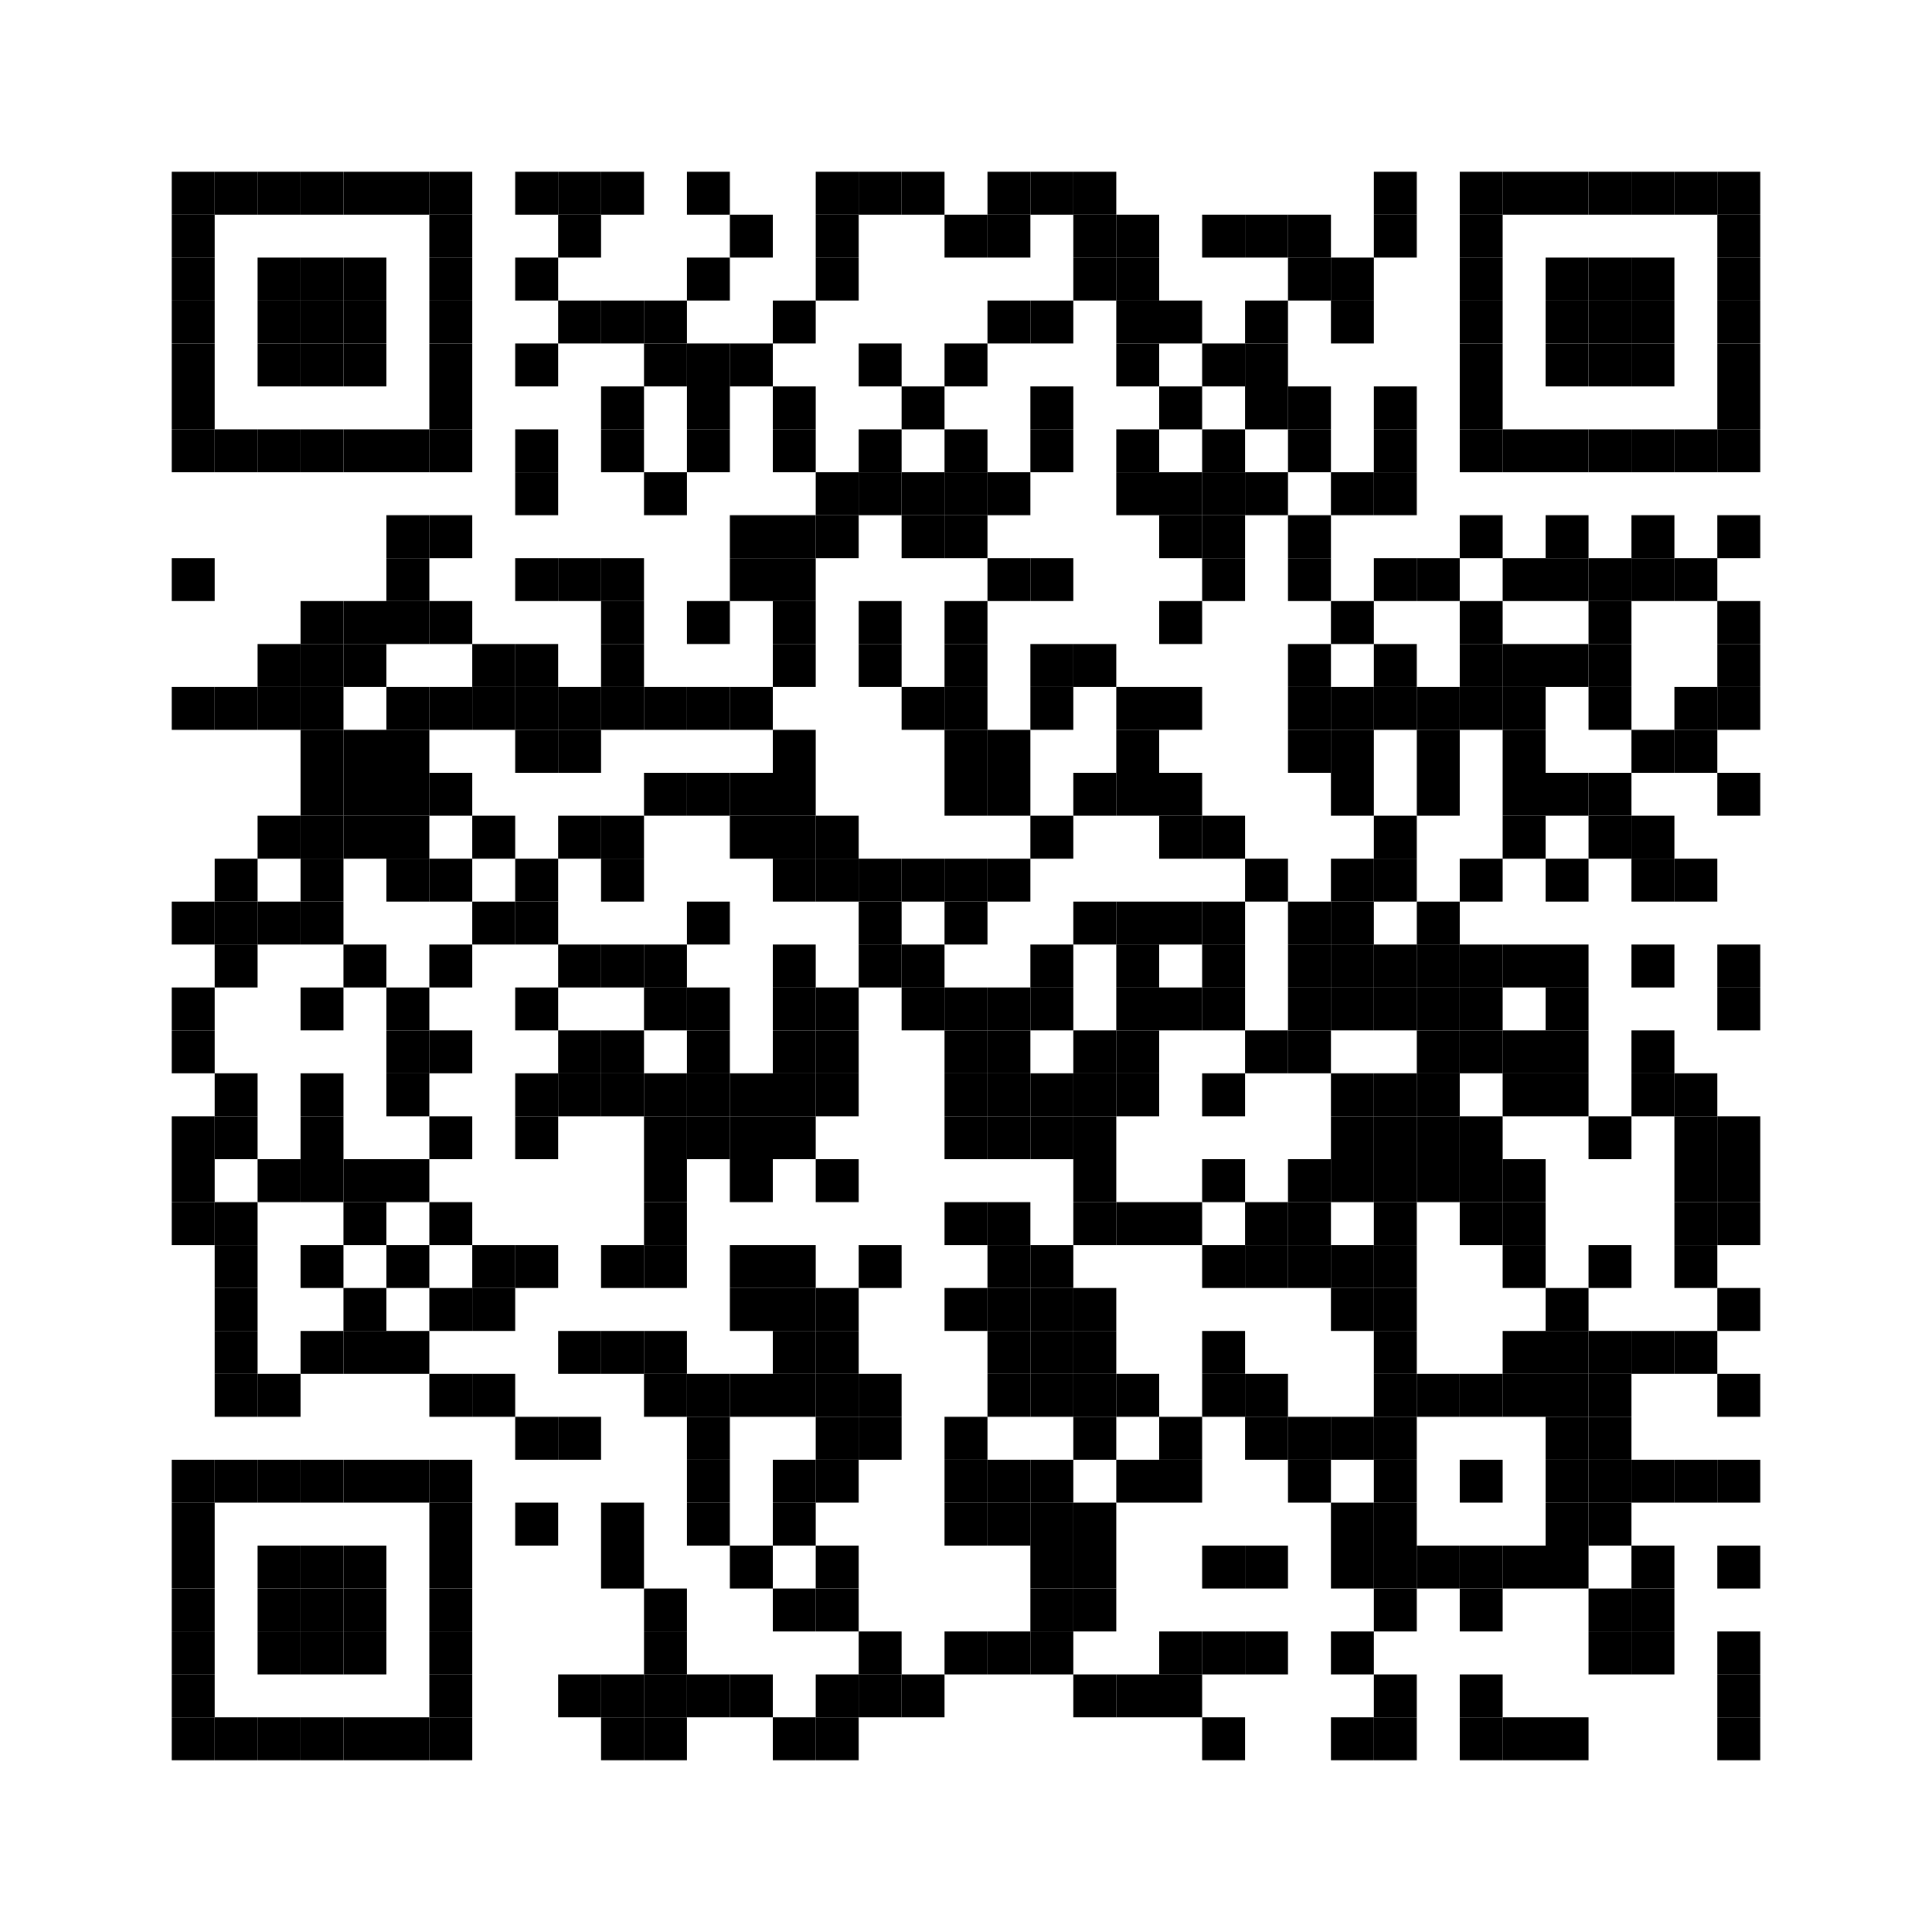
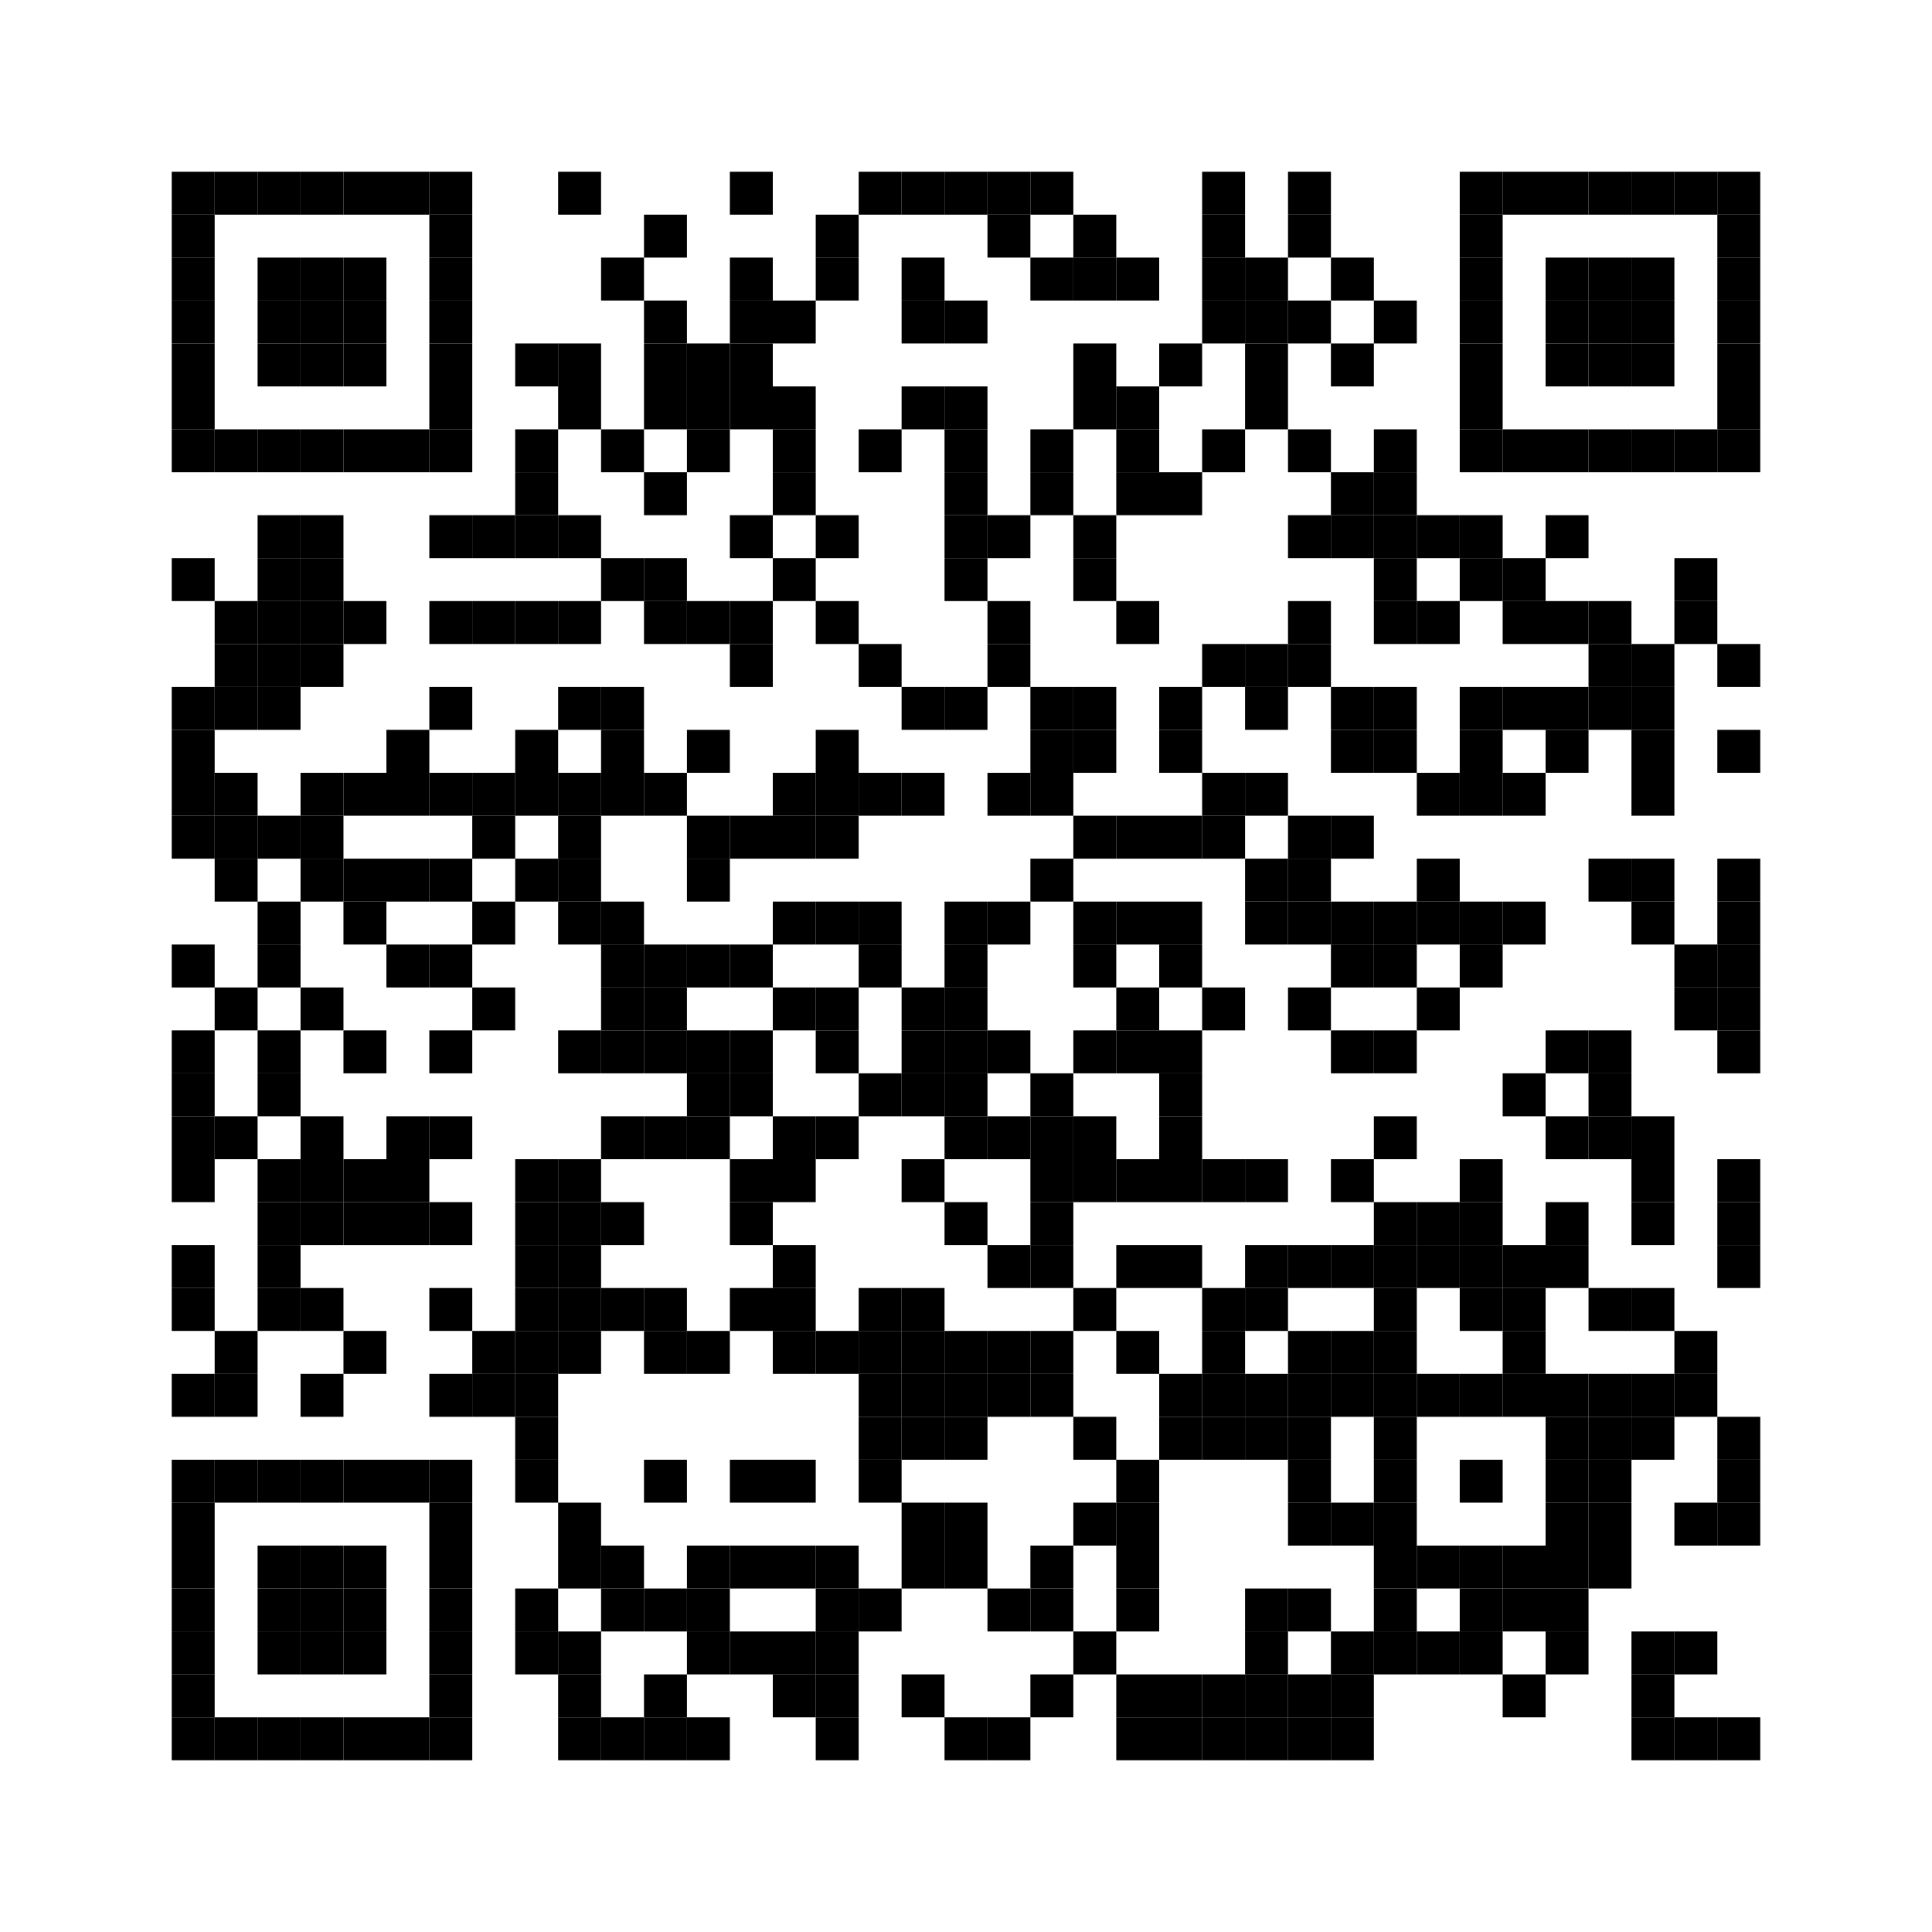
<svg xmlns="http://www.w3.org/2000/svg" xmlns:xlink="http://www.w3.org/1999/xlink" width="360" height="360" viewBox="0 0 360 360">
  <rect x="0" y="0" width="360" height="360" fill="#ffffff" />
  <defs>
    <rect id="p" width="8" height="8" />
  </defs>
  <g fill="#000000">
    <use xlink:href="#p" x="32" y="32" />
    <use xlink:href="#p" x="32" y="40" />
    <use xlink:href="#p" x="32" y="48" />
    <use xlink:href="#p" x="32" y="56" />
    <use xlink:href="#p" x="32" y="64" />
    <use xlink:href="#p" x="32" y="72" />
    <use xlink:href="#p" x="32" y="80" />
    <use xlink:href="#p" x="32" y="104" />
    <use xlink:href="#p" x="32" y="128" />
-     <use xlink:href="#p" x="32" y="168" />
-     <use xlink:href="#p" x="32" y="184" />
+     <use xlink:href="#p" x="32" y="136" />
+     <use xlink:href="#p" x="32" y="144" />
+     <use xlink:href="#p" x="32" y="152" />
+     <use xlink:href="#p" x="32" y="176" />
    <use xlink:href="#p" x="32" y="192" />
+     <use xlink:href="#p" x="32" y="200" />
    <use xlink:href="#p" x="32" y="208" />
    <use xlink:href="#p" x="32" y="216" />
-     <use xlink:href="#p" x="32" y="224" />
+     <use xlink:href="#p" x="32" y="232" />
+     <use xlink:href="#p" x="32" y="240" />
+     <use xlink:href="#p" x="32" y="256" />
    <use xlink:href="#p" x="32" y="272" />
    <use xlink:href="#p" x="32" y="280" />
    <use xlink:href="#p" x="32" y="288" />
    <use xlink:href="#p" x="32" y="296" />
    <use xlink:href="#p" x="32" y="304" />
    <use xlink:href="#p" x="32" y="312" />
    <use xlink:href="#p" x="32" y="320" />
    <use xlink:href="#p" x="40" y="32" />
    <use xlink:href="#p" x="40" y="80" />
+     <use xlink:href="#p" x="40" y="112" />
+     <use xlink:href="#p" x="40" y="120" />
    <use xlink:href="#p" x="40" y="128" />
+     <use xlink:href="#p" x="40" y="144" />
+     <use xlink:href="#p" x="40" y="152" />
    <use xlink:href="#p" x="40" y="160" />
-     <use xlink:href="#p" x="40" y="168" />
-     <use xlink:href="#p" x="40" y="176" />
-     <use xlink:href="#p" x="40" y="200" />
+     <use xlink:href="#p" x="40" y="184" />
    <use xlink:href="#p" x="40" y="208" />
-     <use xlink:href="#p" x="40" y="224" />
-     <use xlink:href="#p" x="40" y="232" />
-     <use xlink:href="#p" x="40" y="240" />
    <use xlink:href="#p" x="40" y="248" />
    <use xlink:href="#p" x="40" y="256" />
    <use xlink:href="#p" x="40" y="272" />
    <use xlink:href="#p" x="40" y="320" />
    <use xlink:href="#p" x="48" y="32" />
    <use xlink:href="#p" x="48" y="48" />
    <use xlink:href="#p" x="48" y="56" />
    <use xlink:href="#p" x="48" y="64" />
    <use xlink:href="#p" x="48" y="80" />
+     <use xlink:href="#p" x="48" y="96" />
+     <use xlink:href="#p" x="48" y="104" />
+     <use xlink:href="#p" x="48" y="112" />
    <use xlink:href="#p" x="48" y="120" />
    <use xlink:href="#p" x="48" y="128" />
    <use xlink:href="#p" x="48" y="152" />
    <use xlink:href="#p" x="48" y="168" />
+     <use xlink:href="#p" x="48" y="176" />
+     <use xlink:href="#p" x="48" y="192" />
+     <use xlink:href="#p" x="48" y="200" />
    <use xlink:href="#p" x="48" y="216" />
-     <use xlink:href="#p" x="48" y="256" />
+     <use xlink:href="#p" x="48" y="224" />
+     <use xlink:href="#p" x="48" y="232" />
+     <use xlink:href="#p" x="48" y="240" />
    <use xlink:href="#p" x="48" y="272" />
    <use xlink:href="#p" x="48" y="288" />
    <use xlink:href="#p" x="48" y="296" />
    <use xlink:href="#p" x="48" y="304" />
    <use xlink:href="#p" x="48" y="320" />
    <use xlink:href="#p" x="56" y="32" />
    <use xlink:href="#p" x="56" y="48" />
    <use xlink:href="#p" x="56" y="56" />
    <use xlink:href="#p" x="56" y="64" />
    <use xlink:href="#p" x="56" y="80" />
+     <use xlink:href="#p" x="56" y="96" />
+     <use xlink:href="#p" x="56" y="104" />
    <use xlink:href="#p" x="56" y="112" />
    <use xlink:href="#p" x="56" y="120" />
-     <use xlink:href="#p" x="56" y="128" />
-     <use xlink:href="#p" x="56" y="136" />
    <use xlink:href="#p" x="56" y="144" />
    <use xlink:href="#p" x="56" y="152" />
    <use xlink:href="#p" x="56" y="160" />
-     <use xlink:href="#p" x="56" y="168" />
    <use xlink:href="#p" x="56" y="184" />
-     <use xlink:href="#p" x="56" y="200" />
    <use xlink:href="#p" x="56" y="208" />
    <use xlink:href="#p" x="56" y="216" />
-     <use xlink:href="#p" x="56" y="232" />
-     <use xlink:href="#p" x="56" y="248" />
+     <use xlink:href="#p" x="56" y="224" />
+     <use xlink:href="#p" x="56" y="240" />
+     <use xlink:href="#p" x="56" y="256" />
    <use xlink:href="#p" x="56" y="272" />
    <use xlink:href="#p" x="56" y="288" />
    <use xlink:href="#p" x="56" y="296" />
    <use xlink:href="#p" x="56" y="304" />
    <use xlink:href="#p" x="56" y="320" />
    <use xlink:href="#p" x="64" y="32" />
    <use xlink:href="#p" x="64" y="48" />
    <use xlink:href="#p" x="64" y="56" />
    <use xlink:href="#p" x="64" y="64" />
    <use xlink:href="#p" x="64" y="80" />
    <use xlink:href="#p" x="64" y="112" />
-     <use xlink:href="#p" x="64" y="120" />
-     <use xlink:href="#p" x="64" y="136" />
    <use xlink:href="#p" x="64" y="144" />
-     <use xlink:href="#p" x="64" y="152" />
-     <use xlink:href="#p" x="64" y="176" />
+     <use xlink:href="#p" x="64" y="160" />
+     <use xlink:href="#p" x="64" y="168" />
+     <use xlink:href="#p" x="64" y="192" />
    <use xlink:href="#p" x="64" y="216" />
    <use xlink:href="#p" x="64" y="224" />
-     <use xlink:href="#p" x="64" y="240" />
    <use xlink:href="#p" x="64" y="248" />
    <use xlink:href="#p" x="64" y="272" />
    <use xlink:href="#p" x="64" y="288" />
    <use xlink:href="#p" x="64" y="296" />
    <use xlink:href="#p" x="64" y="304" />
    <use xlink:href="#p" x="64" y="320" />
    <use xlink:href="#p" x="72" y="32" />
    <use xlink:href="#p" x="72" y="80" />
-     <use xlink:href="#p" x="72" y="96" />
-     <use xlink:href="#p" x="72" y="104" />
-     <use xlink:href="#p" x="72" y="112" />
-     <use xlink:href="#p" x="72" y="128" />
    <use xlink:href="#p" x="72" y="136" />
    <use xlink:href="#p" x="72" y="144" />
-     <use xlink:href="#p" x="72" y="152" />
    <use xlink:href="#p" x="72" y="160" />
-     <use xlink:href="#p" x="72" y="184" />
-     <use xlink:href="#p" x="72" y="192" />
-     <use xlink:href="#p" x="72" y="200" />
+     <use xlink:href="#p" x="72" y="176" />
+     <use xlink:href="#p" x="72" y="208" />
    <use xlink:href="#p" x="72" y="216" />
-     <use xlink:href="#p" x="72" y="232" />
-     <use xlink:href="#p" x="72" y="248" />
+     <use xlink:href="#p" x="72" y="224" />
    <use xlink:href="#p" x="72" y="272" />
    <use xlink:href="#p" x="72" y="320" />
    <use xlink:href="#p" x="80" y="32" />
    <use xlink:href="#p" x="80" y="40" />
    <use xlink:href="#p" x="80" y="48" />
    <use xlink:href="#p" x="80" y="56" />
    <use xlink:href="#p" x="80" y="64" />
    <use xlink:href="#p" x="80" y="72" />
    <use xlink:href="#p" x="80" y="80" />
    <use xlink:href="#p" x="80" y="96" />
    <use xlink:href="#p" x="80" y="112" />
    <use xlink:href="#p" x="80" y="128" />
    <use xlink:href="#p" x="80" y="144" />
    <use xlink:href="#p" x="80" y="160" />
    <use xlink:href="#p" x="80" y="176" />
    <use xlink:href="#p" x="80" y="192" />
    <use xlink:href="#p" x="80" y="208" />
    <use xlink:href="#p" x="80" y="224" />
    <use xlink:href="#p" x="80" y="240" />
    <use xlink:href="#p" x="80" y="256" />
    <use xlink:href="#p" x="80" y="272" />
    <use xlink:href="#p" x="80" y="280" />
    <use xlink:href="#p" x="80" y="288" />
    <use xlink:href="#p" x="80" y="296" />
    <use xlink:href="#p" x="80" y="304" />
    <use xlink:href="#p" x="80" y="312" />
    <use xlink:href="#p" x="80" y="320" />
-     <use xlink:href="#p" x="88" y="120" />
-     <use xlink:href="#p" x="88" y="128" />
+     <use xlink:href="#p" x="88" y="96" />
+     <use xlink:href="#p" x="88" y="112" />
+     <use xlink:href="#p" x="88" y="144" />
    <use xlink:href="#p" x="88" y="152" />
    <use xlink:href="#p" x="88" y="168" />
-     <use xlink:href="#p" x="88" y="232" />
-     <use xlink:href="#p" x="88" y="240" />
+     <use xlink:href="#p" x="88" y="184" />
+     <use xlink:href="#p" x="88" y="248" />
    <use xlink:href="#p" x="88" y="256" />
-     <use xlink:href="#p" x="96" y="32" />
-     <use xlink:href="#p" x="96" y="48" />
    <use xlink:href="#p" x="96" y="64" />
    <use xlink:href="#p" x="96" y="80" />
    <use xlink:href="#p" x="96" y="88" />
-     <use xlink:href="#p" x="96" y="104" />
-     <use xlink:href="#p" x="96" y="120" />
-     <use xlink:href="#p" x="96" y="128" />
+     <use xlink:href="#p" x="96" y="96" />
+     <use xlink:href="#p" x="96" y="112" />
    <use xlink:href="#p" x="96" y="136" />
+     <use xlink:href="#p" x="96" y="144" />
    <use xlink:href="#p" x="96" y="160" />
-     <use xlink:href="#p" x="96" y="168" />
-     <use xlink:href="#p" x="96" y="184" />
-     <use xlink:href="#p" x="96" y="200" />
-     <use xlink:href="#p" x="96" y="208" />
+     <use xlink:href="#p" x="96" y="216" />
+     <use xlink:href="#p" x="96" y="224" />
    <use xlink:href="#p" x="96" y="232" />
+     <use xlink:href="#p" x="96" y="240" />
+     <use xlink:href="#p" x="96" y="248" />
+     <use xlink:href="#p" x="96" y="256" />
    <use xlink:href="#p" x="96" y="264" />
-     <use xlink:href="#p" x="96" y="280" />
+     <use xlink:href="#p" x="96" y="272" />
+     <use xlink:href="#p" x="96" y="296" />
+     <use xlink:href="#p" x="96" y="304" />
    <use xlink:href="#p" x="104" y="32" />
-     <use xlink:href="#p" x="104" y="40" />
-     <use xlink:href="#p" x="104" y="56" />
-     <use xlink:href="#p" x="104" y="104" />
+     <use xlink:href="#p" x="104" y="64" />
+     <use xlink:href="#p" x="104" y="72" />
+     <use xlink:href="#p" x="104" y="96" />
+     <use xlink:href="#p" x="104" y="112" />
    <use xlink:href="#p" x="104" y="128" />
-     <use xlink:href="#p" x="104" y="136" />
+     <use xlink:href="#p" x="104" y="144" />
    <use xlink:href="#p" x="104" y="152" />
-     <use xlink:href="#p" x="104" y="176" />
+     <use xlink:href="#p" x="104" y="160" />
+     <use xlink:href="#p" x="104" y="168" />
    <use xlink:href="#p" x="104" y="192" />
-     <use xlink:href="#p" x="104" y="200" />
+     <use xlink:href="#p" x="104" y="216" />
+     <use xlink:href="#p" x="104" y="224" />
+     <use xlink:href="#p" x="104" y="232" />
+     <use xlink:href="#p" x="104" y="240" />
    <use xlink:href="#p" x="104" y="248" />
-     <use xlink:href="#p" x="104" y="264" />
+     <use xlink:href="#p" x="104" y="280" />
+     <use xlink:href="#p" x="104" y="288" />
+     <use xlink:href="#p" x="104" y="304" />
    <use xlink:href="#p" x="104" y="312" />
-     <use xlink:href="#p" x="112" y="32" />
-     <use xlink:href="#p" x="112" y="56" />
-     <use xlink:href="#p" x="112" y="72" />
+     <use xlink:href="#p" x="104" y="320" />
+     <use xlink:href="#p" x="112" y="48" />
    <use xlink:href="#p" x="112" y="80" />
    <use xlink:href="#p" x="112" y="104" />
-     <use xlink:href="#p" x="112" y="112" />
-     <use xlink:href="#p" x="112" y="120" />
    <use xlink:href="#p" x="112" y="128" />
-     <use xlink:href="#p" x="112" y="152" />
-     <use xlink:href="#p" x="112" y="160" />
+     <use xlink:href="#p" x="112" y="136" />
+     <use xlink:href="#p" x="112" y="144" />
+     <use xlink:href="#p" x="112" y="168" />
    <use xlink:href="#p" x="112" y="176" />
+     <use xlink:href="#p" x="112" y="184" />
    <use xlink:href="#p" x="112" y="192" />
-     <use xlink:href="#p" x="112" y="200" />
-     <use xlink:href="#p" x="112" y="232" />
-     <use xlink:href="#p" x="112" y="248" />
-     <use xlink:href="#p" x="112" y="280" />
+     <use xlink:href="#p" x="112" y="208" />
+     <use xlink:href="#p" x="112" y="224" />
+     <use xlink:href="#p" x="112" y="240" />
    <use xlink:href="#p" x="112" y="288" />
-     <use xlink:href="#p" x="112" y="312" />
+     <use xlink:href="#p" x="112" y="296" />
    <use xlink:href="#p" x="112" y="320" />
+     <use xlink:href="#p" x="120" y="40" />
    <use xlink:href="#p" x="120" y="56" />
    <use xlink:href="#p" x="120" y="64" />
+     <use xlink:href="#p" x="120" y="72" />
    <use xlink:href="#p" x="120" y="88" />
-     <use xlink:href="#p" x="120" y="128" />
+     <use xlink:href="#p" x="120" y="104" />
+     <use xlink:href="#p" x="120" y="112" />
    <use xlink:href="#p" x="120" y="144" />
    <use xlink:href="#p" x="120" y="176" />
    <use xlink:href="#p" x="120" y="184" />
-     <use xlink:href="#p" x="120" y="200" />
+     <use xlink:href="#p" x="120" y="192" />
    <use xlink:href="#p" x="120" y="208" />
-     <use xlink:href="#p" x="120" y="216" />
-     <use xlink:href="#p" x="120" y="224" />
-     <use xlink:href="#p" x="120" y="232" />
+     <use xlink:href="#p" x="120" y="240" />
    <use xlink:href="#p" x="120" y="248" />
-     <use xlink:href="#p" x="120" y="256" />
+     <use xlink:href="#p" x="120" y="272" />
    <use xlink:href="#p" x="120" y="296" />
-     <use xlink:href="#p" x="120" y="304" />
    <use xlink:href="#p" x="120" y="312" />
    <use xlink:href="#p" x="120" y="320" />
-     <use xlink:href="#p" x="128" y="32" />
-     <use xlink:href="#p" x="128" y="48" />
    <use xlink:href="#p" x="128" y="64" />
    <use xlink:href="#p" x="128" y="72" />
    <use xlink:href="#p" x="128" y="80" />
    <use xlink:href="#p" x="128" y="112" />
-     <use xlink:href="#p" x="128" y="128" />
-     <use xlink:href="#p" x="128" y="144" />
-     <use xlink:href="#p" x="128" y="168" />
-     <use xlink:href="#p" x="128" y="184" />
+     <use xlink:href="#p" x="128" y="136" />
+     <use xlink:href="#p" x="128" y="152" />
+     <use xlink:href="#p" x="128" y="160" />
+     <use xlink:href="#p" x="128" y="176" />
    <use xlink:href="#p" x="128" y="192" />
    <use xlink:href="#p" x="128" y="200" />
    <use xlink:href="#p" x="128" y="208" />
-     <use xlink:href="#p" x="128" y="256" />
-     <use xlink:href="#p" x="128" y="264" />
-     <use xlink:href="#p" x="128" y="272" />
-     <use xlink:href="#p" x="128" y="280" />
-     <use xlink:href="#p" x="128" y="312" />
-     <use xlink:href="#p" x="136" y="40" />
+     <use xlink:href="#p" x="128" y="248" />
+     <use xlink:href="#p" x="128" y="288" />
+     <use xlink:href="#p" x="128" y="296" />
+     <use xlink:href="#p" x="128" y="304" />
+     <use xlink:href="#p" x="128" y="320" />
+     <use xlink:href="#p" x="136" y="32" />
+     <use xlink:href="#p" x="136" y="48" />
+     <use xlink:href="#p" x="136" y="56" />
    <use xlink:href="#p" x="136" y="64" />
+     <use xlink:href="#p" x="136" y="72" />
    <use xlink:href="#p" x="136" y="96" />
-     <use xlink:href="#p" x="136" y="104" />
-     <use xlink:href="#p" x="136" y="128" />
-     <use xlink:href="#p" x="136" y="144" />
+     <use xlink:href="#p" x="136" y="112" />
+     <use xlink:href="#p" x="136" y="120" />
    <use xlink:href="#p" x="136" y="152" />
+     <use xlink:href="#p" x="136" y="176" />
+     <use xlink:href="#p" x="136" y="192" />
    <use xlink:href="#p" x="136" y="200" />
-     <use xlink:href="#p" x="136" y="208" />
    <use xlink:href="#p" x="136" y="216" />
-     <use xlink:href="#p" x="136" y="232" />
+     <use xlink:href="#p" x="136" y="224" />
    <use xlink:href="#p" x="136" y="240" />
-     <use xlink:href="#p" x="136" y="256" />
+     <use xlink:href="#p" x="136" y="272" />
    <use xlink:href="#p" x="136" y="288" />
-     <use xlink:href="#p" x="136" y="312" />
+     <use xlink:href="#p" x="136" y="304" />
    <use xlink:href="#p" x="144" y="56" />
    <use xlink:href="#p" x="144" y="72" />
    <use xlink:href="#p" x="144" y="80" />
-     <use xlink:href="#p" x="144" y="96" />
+     <use xlink:href="#p" x="144" y="88" />
    <use xlink:href="#p" x="144" y="104" />
-     <use xlink:href="#p" x="144" y="112" />
-     <use xlink:href="#p" x="144" y="120" />
-     <use xlink:href="#p" x="144" y="136" />
    <use xlink:href="#p" x="144" y="144" />
    <use xlink:href="#p" x="144" y="152" />
-     <use xlink:href="#p" x="144" y="160" />
-     <use xlink:href="#p" x="144" y="176" />
+     <use xlink:href="#p" x="144" y="168" />
    <use xlink:href="#p" x="144" y="184" />
-     <use xlink:href="#p" x="144" y="192" />
-     <use xlink:href="#p" x="144" y="200" />
    <use xlink:href="#p" x="144" y="208" />
+     <use xlink:href="#p" x="144" y="216" />
    <use xlink:href="#p" x="144" y="232" />
    <use xlink:href="#p" x="144" y="240" />
    <use xlink:href="#p" x="144" y="248" />
-     <use xlink:href="#p" x="144" y="256" />
    <use xlink:href="#p" x="144" y="272" />
-     <use xlink:href="#p" x="144" y="280" />
-     <use xlink:href="#p" x="144" y="296" />
-     <use xlink:href="#p" x="144" y="320" />
-     <use xlink:href="#p" x="152" y="32" />
+     <use xlink:href="#p" x="144" y="288" />
+     <use xlink:href="#p" x="144" y="304" />
+     <use xlink:href="#p" x="144" y="312" />
    <use xlink:href="#p" x="152" y="40" />
    <use xlink:href="#p" x="152" y="48" />
-     <use xlink:href="#p" x="152" y="88" />
    <use xlink:href="#p" x="152" y="96" />
+     <use xlink:href="#p" x="152" y="112" />
+     <use xlink:href="#p" x="152" y="136" />
+     <use xlink:href="#p" x="152" y="144" />
    <use xlink:href="#p" x="152" y="152" />
-     <use xlink:href="#p" x="152" y="160" />
+     <use xlink:href="#p" x="152" y="168" />
    <use xlink:href="#p" x="152" y="184" />
    <use xlink:href="#p" x="152" y="192" />
-     <use xlink:href="#p" x="152" y="200" />
-     <use xlink:href="#p" x="152" y="216" />
-     <use xlink:href="#p" x="152" y="240" />
+     <use xlink:href="#p" x="152" y="208" />
    <use xlink:href="#p" x="152" y="248" />
-     <use xlink:href="#p" x="152" y="256" />
-     <use xlink:href="#p" x="152" y="264" />
-     <use xlink:href="#p" x="152" y="272" />
    <use xlink:href="#p" x="152" y="288" />
    <use xlink:href="#p" x="152" y="296" />
+     <use xlink:href="#p" x="152" y="304" />
    <use xlink:href="#p" x="152" y="312" />
    <use xlink:href="#p" x="152" y="320" />
    <use xlink:href="#p" x="160" y="32" />
-     <use xlink:href="#p" x="160" y="64" />
    <use xlink:href="#p" x="160" y="80" />
-     <use xlink:href="#p" x="160" y="88" />
-     <use xlink:href="#p" x="160" y="112" />
    <use xlink:href="#p" x="160" y="120" />
-     <use xlink:href="#p" x="160" y="160" />
+     <use xlink:href="#p" x="160" y="144" />
    <use xlink:href="#p" x="160" y="168" />
    <use xlink:href="#p" x="160" y="176" />
-     <use xlink:href="#p" x="160" y="232" />
+     <use xlink:href="#p" x="160" y="200" />
+     <use xlink:href="#p" x="160" y="240" />
+     <use xlink:href="#p" x="160" y="248" />
    <use xlink:href="#p" x="160" y="256" />
    <use xlink:href="#p" x="160" y="264" />
-     <use xlink:href="#p" x="160" y="304" />
-     <use xlink:href="#p" x="160" y="312" />
+     <use xlink:href="#p" x="160" y="272" />
+     <use xlink:href="#p" x="160" y="296" />
    <use xlink:href="#p" x="168" y="32" />
+     <use xlink:href="#p" x="168" y="48" />
+     <use xlink:href="#p" x="168" y="56" />
    <use xlink:href="#p" x="168" y="72" />
-     <use xlink:href="#p" x="168" y="88" />
-     <use xlink:href="#p" x="168" y="96" />
    <use xlink:href="#p" x="168" y="128" />
-     <use xlink:href="#p" x="168" y="160" />
-     <use xlink:href="#p" x="168" y="176" />
+     <use xlink:href="#p" x="168" y="144" />
    <use xlink:href="#p" x="168" y="184" />
+     <use xlink:href="#p" x="168" y="192" />
+     <use xlink:href="#p" x="168" y="200" />
+     <use xlink:href="#p" x="168" y="216" />
+     <use xlink:href="#p" x="168" y="240" />
+     <use xlink:href="#p" x="168" y="248" />
+     <use xlink:href="#p" x="168" y="256" />
+     <use xlink:href="#p" x="168" y="264" />
+     <use xlink:href="#p" x="168" y="280" />
+     <use xlink:href="#p" x="168" y="288" />
    <use xlink:href="#p" x="168" y="312" />
-     <use xlink:href="#p" x="176" y="40" />
-     <use xlink:href="#p" x="176" y="64" />
+     <use xlink:href="#p" x="176" y="32" />
+     <use xlink:href="#p" x="176" y="56" />
+     <use xlink:href="#p" x="176" y="72" />
    <use xlink:href="#p" x="176" y="80" />
    <use xlink:href="#p" x="176" y="88" />
    <use xlink:href="#p" x="176" y="96" />
-     <use xlink:href="#p" x="176" y="112" />
-     <use xlink:href="#p" x="176" y="120" />
+     <use xlink:href="#p" x="176" y="104" />
    <use xlink:href="#p" x="176" y="128" />
-     <use xlink:href="#p" x="176" y="136" />
-     <use xlink:href="#p" x="176" y="144" />
-     <use xlink:href="#p" x="176" y="160" />
    <use xlink:href="#p" x="176" y="168" />
+     <use xlink:href="#p" x="176" y="176" />
    <use xlink:href="#p" x="176" y="184" />
    <use xlink:href="#p" x="176" y="192" />
    <use xlink:href="#p" x="176" y="200" />
    <use xlink:href="#p" x="176" y="208" />
    <use xlink:href="#p" x="176" y="224" />
-     <use xlink:href="#p" x="176" y="240" />
+     <use xlink:href="#p" x="176" y="248" />
+     <use xlink:href="#p" x="176" y="256" />
    <use xlink:href="#p" x="176" y="264" />
-     <use xlink:href="#p" x="176" y="272" />
    <use xlink:href="#p" x="176" y="280" />
-     <use xlink:href="#p" x="176" y="304" />
+     <use xlink:href="#p" x="176" y="288" />
+     <use xlink:href="#p" x="176" y="320" />
    <use xlink:href="#p" x="184" y="32" />
    <use xlink:href="#p" x="184" y="40" />
-     <use xlink:href="#p" x="184" y="56" />
-     <use xlink:href="#p" x="184" y="88" />
-     <use xlink:href="#p" x="184" y="104" />
-     <use xlink:href="#p" x="184" y="136" />
+     <use xlink:href="#p" x="184" y="96" />
+     <use xlink:href="#p" x="184" y="112" />
+     <use xlink:href="#p" x="184" y="120" />
    <use xlink:href="#p" x="184" y="144" />
-     <use xlink:href="#p" x="184" y="160" />
-     <use xlink:href="#p" x="184" y="184" />
+     <use xlink:href="#p" x="184" y="168" />
    <use xlink:href="#p" x="184" y="192" />
-     <use xlink:href="#p" x="184" y="200" />
    <use xlink:href="#p" x="184" y="208" />
-     <use xlink:href="#p" x="184" y="224" />
    <use xlink:href="#p" x="184" y="232" />
-     <use xlink:href="#p" x="184" y="240" />
    <use xlink:href="#p" x="184" y="248" />
    <use xlink:href="#p" x="184" y="256" />
-     <use xlink:href="#p" x="184" y="272" />
-     <use xlink:href="#p" x="184" y="280" />
-     <use xlink:href="#p" x="184" y="304" />
+     <use xlink:href="#p" x="184" y="296" />
+     <use xlink:href="#p" x="184" y="320" />
    <use xlink:href="#p" x="192" y="32" />
-     <use xlink:href="#p" x="192" y="56" />
-     <use xlink:href="#p" x="192" y="72" />
+     <use xlink:href="#p" x="192" y="48" />
    <use xlink:href="#p" x="192" y="80" />
-     <use xlink:href="#p" x="192" y="104" />
-     <use xlink:href="#p" x="192" y="120" />
+     <use xlink:href="#p" x="192" y="88" />
    <use xlink:href="#p" x="192" y="128" />
-     <use xlink:href="#p" x="192" y="152" />
-     <use xlink:href="#p" x="192" y="176" />
-     <use xlink:href="#p" x="192" y="184" />
+     <use xlink:href="#p" x="192" y="136" />
+     <use xlink:href="#p" x="192" y="144" />
+     <use xlink:href="#p" x="192" y="160" />
    <use xlink:href="#p" x="192" y="200" />
    <use xlink:href="#p" x="192" y="208" />
+     <use xlink:href="#p" x="192" y="216" />
+     <use xlink:href="#p" x="192" y="224" />
    <use xlink:href="#p" x="192" y="232" />
-     <use xlink:href="#p" x="192" y="240" />
    <use xlink:href="#p" x="192" y="248" />
    <use xlink:href="#p" x="192" y="256" />
-     <use xlink:href="#p" x="192" y="272" />
-     <use xlink:href="#p" x="192" y="280" />
    <use xlink:href="#p" x="192" y="288" />
    <use xlink:href="#p" x="192" y="296" />
-     <use xlink:href="#p" x="192" y="304" />
-     <use xlink:href="#p" x="200" y="32" />
+     <use xlink:href="#p" x="192" y="312" />
    <use xlink:href="#p" x="200" y="40" />
    <use xlink:href="#p" x="200" y="48" />
-     <use xlink:href="#p" x="200" y="120" />
-     <use xlink:href="#p" x="200" y="144" />
+     <use xlink:href="#p" x="200" y="64" />
+     <use xlink:href="#p" x="200" y="72" />
+     <use xlink:href="#p" x="200" y="96" />
+     <use xlink:href="#p" x="200" y="104" />
+     <use xlink:href="#p" x="200" y="128" />
+     <use xlink:href="#p" x="200" y="136" />
+     <use xlink:href="#p" x="200" y="152" />
    <use xlink:href="#p" x="200" y="168" />
+     <use xlink:href="#p" x="200" y="176" />
    <use xlink:href="#p" x="200" y="192" />
-     <use xlink:href="#p" x="200" y="200" />
    <use xlink:href="#p" x="200" y="208" />
    <use xlink:href="#p" x="200" y="216" />
-     <use xlink:href="#p" x="200" y="224" />
    <use xlink:href="#p" x="200" y="240" />
-     <use xlink:href="#p" x="200" y="248" />
-     <use xlink:href="#p" x="200" y="256" />
    <use xlink:href="#p" x="200" y="264" />
    <use xlink:href="#p" x="200" y="280" />
-     <use xlink:href="#p" x="200" y="288" />
-     <use xlink:href="#p" x="200" y="296" />
-     <use xlink:href="#p" x="200" y="312" />
-     <use xlink:href="#p" x="208" y="40" />
+     <use xlink:href="#p" x="200" y="304" />
    <use xlink:href="#p" x="208" y="48" />
-     <use xlink:href="#p" x="208" y="56" />
-     <use xlink:href="#p" x="208" y="64" />
+     <use xlink:href="#p" x="208" y="72" />
    <use xlink:href="#p" x="208" y="80" />
    <use xlink:href="#p" x="208" y="88" />
-     <use xlink:href="#p" x="208" y="128" />
-     <use xlink:href="#p" x="208" y="136" />
-     <use xlink:href="#p" x="208" y="144" />
+     <use xlink:href="#p" x="208" y="112" />
+     <use xlink:href="#p" x="208" y="152" />
    <use xlink:href="#p" x="208" y="168" />
-     <use xlink:href="#p" x="208" y="176" />
    <use xlink:href="#p" x="208" y="184" />
    <use xlink:href="#p" x="208" y="192" />
-     <use xlink:href="#p" x="208" y="200" />
-     <use xlink:href="#p" x="208" y="224" />
-     <use xlink:href="#p" x="208" y="256" />
+     <use xlink:href="#p" x="208" y="216" />
+     <use xlink:href="#p" x="208" y="232" />
+     <use xlink:href="#p" x="208" y="248" />
    <use xlink:href="#p" x="208" y="272" />
+     <use xlink:href="#p" x="208" y="280" />
+     <use xlink:href="#p" x="208" y="288" />
+     <use xlink:href="#p" x="208" y="296" />
    <use xlink:href="#p" x="208" y="312" />
-     <use xlink:href="#p" x="216" y="56" />
-     <use xlink:href="#p" x="216" y="72" />
+     <use xlink:href="#p" x="208" y="320" />
+     <use xlink:href="#p" x="216" y="64" />
    <use xlink:href="#p" x="216" y="88" />
-     <use xlink:href="#p" x="216" y="96" />
-     <use xlink:href="#p" x="216" y="112" />
    <use xlink:href="#p" x="216" y="128" />
-     <use xlink:href="#p" x="216" y="144" />
+     <use xlink:href="#p" x="216" y="136" />
    <use xlink:href="#p" x="216" y="152" />
    <use xlink:href="#p" x="216" y="168" />
-     <use xlink:href="#p" x="216" y="184" />
-     <use xlink:href="#p" x="216" y="224" />
+     <use xlink:href="#p" x="216" y="176" />
+     <use xlink:href="#p" x="216" y="192" />
+     <use xlink:href="#p" x="216" y="200" />
+     <use xlink:href="#p" x="216" y="208" />
+     <use xlink:href="#p" x="216" y="216" />
+     <use xlink:href="#p" x="216" y="232" />
+     <use xlink:href="#p" x="216" y="256" />
    <use xlink:href="#p" x="216" y="264" />
-     <use xlink:href="#p" x="216" y="272" />
-     <use xlink:href="#p" x="216" y="304" />
    <use xlink:href="#p" x="216" y="312" />
+     <use xlink:href="#p" x="216" y="320" />
+     <use xlink:href="#p" x="224" y="32" />
    <use xlink:href="#p" x="224" y="40" />
-     <use xlink:href="#p" x="224" y="64" />
+     <use xlink:href="#p" x="224" y="48" />
+     <use xlink:href="#p" x="224" y="56" />
    <use xlink:href="#p" x="224" y="80" />
-     <use xlink:href="#p" x="224" y="88" />
-     <use xlink:href="#p" x="224" y="96" />
-     <use xlink:href="#p" x="224" y="104" />
+     <use xlink:href="#p" x="224" y="120" />
+     <use xlink:href="#p" x="224" y="144" />
    <use xlink:href="#p" x="224" y="152" />
-     <use xlink:href="#p" x="224" y="168" />
-     <use xlink:href="#p" x="224" y="176" />
    <use xlink:href="#p" x="224" y="184" />
-     <use xlink:href="#p" x="224" y="200" />
    <use xlink:href="#p" x="224" y="216" />
-     <use xlink:href="#p" x="224" y="232" />
+     <use xlink:href="#p" x="224" y="240" />
    <use xlink:href="#p" x="224" y="248" />
    <use xlink:href="#p" x="224" y="256" />
-     <use xlink:href="#p" x="224" y="288" />
-     <use xlink:href="#p" x="224" y="304" />
+     <use xlink:href="#p" x="224" y="264" />
+     <use xlink:href="#p" x="224" y="312" />
    <use xlink:href="#p" x="224" y="320" />
-     <use xlink:href="#p" x="232" y="40" />
+     <use xlink:href="#p" x="232" y="48" />
    <use xlink:href="#p" x="232" y="56" />
    <use xlink:href="#p" x="232" y="64" />
    <use xlink:href="#p" x="232" y="72" />
-     <use xlink:href="#p" x="232" y="88" />
+     <use xlink:href="#p" x="232" y="120" />
+     <use xlink:href="#p" x="232" y="128" />
+     <use xlink:href="#p" x="232" y="144" />
    <use xlink:href="#p" x="232" y="160" />
-     <use xlink:href="#p" x="232" y="192" />
-     <use xlink:href="#p" x="232" y="224" />
+     <use xlink:href="#p" x="232" y="168" />
+     <use xlink:href="#p" x="232" y="216" />
    <use xlink:href="#p" x="232" y="232" />
+     <use xlink:href="#p" x="232" y="240" />
    <use xlink:href="#p" x="232" y="256" />
    <use xlink:href="#p" x="232" y="264" />
-     <use xlink:href="#p" x="232" y="288" />
+     <use xlink:href="#p" x="232" y="296" />
    <use xlink:href="#p" x="232" y="304" />
+     <use xlink:href="#p" x="232" y="312" />
+     <use xlink:href="#p" x="232" y="320" />
+     <use xlink:href="#p" x="240" y="32" />
    <use xlink:href="#p" x="240" y="40" />
-     <use xlink:href="#p" x="240" y="48" />
-     <use xlink:href="#p" x="240" y="72" />
+     <use xlink:href="#p" x="240" y="56" />
    <use xlink:href="#p" x="240" y="80" />
    <use xlink:href="#p" x="240" y="96" />
-     <use xlink:href="#p" x="240" y="104" />
+     <use xlink:href="#p" x="240" y="112" />
    <use xlink:href="#p" x="240" y="120" />
-     <use xlink:href="#p" x="240" y="128" />
-     <use xlink:href="#p" x="240" y="136" />
+     <use xlink:href="#p" x="240" y="152" />
+     <use xlink:href="#p" x="240" y="160" />
    <use xlink:href="#p" x="240" y="168" />
-     <use xlink:href="#p" x="240" y="176" />
    <use xlink:href="#p" x="240" y="184" />
-     <use xlink:href="#p" x="240" y="192" />
-     <use xlink:href="#p" x="240" y="216" />
-     <use xlink:href="#p" x="240" y="224" />
    <use xlink:href="#p" x="240" y="232" />
+     <use xlink:href="#p" x="240" y="248" />
+     <use xlink:href="#p" x="240" y="256" />
    <use xlink:href="#p" x="240" y="264" />
    <use xlink:href="#p" x="240" y="272" />
+     <use xlink:href="#p" x="240" y="280" />
+     <use xlink:href="#p" x="240" y="296" />
+     <use xlink:href="#p" x="240" y="312" />
+     <use xlink:href="#p" x="240" y="320" />
    <use xlink:href="#p" x="248" y="48" />
-     <use xlink:href="#p" x="248" y="56" />
+     <use xlink:href="#p" x="248" y="64" />
    <use xlink:href="#p" x="248" y="88" />
-     <use xlink:href="#p" x="248" y="112" />
+     <use xlink:href="#p" x="248" y="96" />
    <use xlink:href="#p" x="248" y="128" />
    <use xlink:href="#p" x="248" y="136" />
-     <use xlink:href="#p" x="248" y="144" />
-     <use xlink:href="#p" x="248" y="160" />
+     <use xlink:href="#p" x="248" y="152" />
    <use xlink:href="#p" x="248" y="168" />
    <use xlink:href="#p" x="248" y="176" />
-     <use xlink:href="#p" x="248" y="184" />
-     <use xlink:href="#p" x="248" y="200" />
-     <use xlink:href="#p" x="248" y="208" />
+     <use xlink:href="#p" x="248" y="192" />
    <use xlink:href="#p" x="248" y="216" />
    <use xlink:href="#p" x="248" y="232" />
-     <use xlink:href="#p" x="248" y="240" />
-     <use xlink:href="#p" x="248" y="264" />
+     <use xlink:href="#p" x="248" y="248" />
+     <use xlink:href="#p" x="248" y="256" />
    <use xlink:href="#p" x="248" y="280" />
-     <use xlink:href="#p" x="248" y="288" />
    <use xlink:href="#p" x="248" y="304" />
+     <use xlink:href="#p" x="248" y="312" />
    <use xlink:href="#p" x="248" y="320" />
-     <use xlink:href="#p" x="256" y="32" />
-     <use xlink:href="#p" x="256" y="40" />
-     <use xlink:href="#p" x="256" y="72" />
+     <use xlink:href="#p" x="256" y="56" />
    <use xlink:href="#p" x="256" y="80" />
    <use xlink:href="#p" x="256" y="88" />
+     <use xlink:href="#p" x="256" y="96" />
    <use xlink:href="#p" x="256" y="104" />
-     <use xlink:href="#p" x="256" y="120" />
+     <use xlink:href="#p" x="256" y="112" />
    <use xlink:href="#p" x="256" y="128" />
-     <use xlink:href="#p" x="256" y="152" />
-     <use xlink:href="#p" x="256" y="160" />
+     <use xlink:href="#p" x="256" y="136" />
+     <use xlink:href="#p" x="256" y="168" />
    <use xlink:href="#p" x="256" y="176" />
-     <use xlink:href="#p" x="256" y="184" />
-     <use xlink:href="#p" x="256" y="200" />
+     <use xlink:href="#p" x="256" y="192" />
    <use xlink:href="#p" x="256" y="208" />
-     <use xlink:href="#p" x="256" y="216" />
    <use xlink:href="#p" x="256" y="224" />
    <use xlink:href="#p" x="256" y="232" />
    <use xlink:href="#p" x="256" y="240" />
    <use xlink:href="#p" x="256" y="248" />
    <use xlink:href="#p" x="256" y="256" />
    <use xlink:href="#p" x="256" y="264" />
    <use xlink:href="#p" x="256" y="272" />
    <use xlink:href="#p" x="256" y="280" />
    <use xlink:href="#p" x="256" y="288" />
    <use xlink:href="#p" x="256" y="296" />
-     <use xlink:href="#p" x="256" y="312" />
-     <use xlink:href="#p" x="256" y="320" />
-     <use xlink:href="#p" x="264" y="104" />
-     <use xlink:href="#p" x="264" y="128" />
-     <use xlink:href="#p" x="264" y="136" />
+     <use xlink:href="#p" x="256" y="304" />
+     <use xlink:href="#p" x="264" y="96" />
+     <use xlink:href="#p" x="264" y="112" />
    <use xlink:href="#p" x="264" y="144" />
+     <use xlink:href="#p" x="264" y="160" />
    <use xlink:href="#p" x="264" y="168" />
-     <use xlink:href="#p" x="264" y="176" />
    <use xlink:href="#p" x="264" y="184" />
-     <use xlink:href="#p" x="264" y="192" />
-     <use xlink:href="#p" x="264" y="200" />
-     <use xlink:href="#p" x="264" y="208" />
-     <use xlink:href="#p" x="264" y="216" />
+     <use xlink:href="#p" x="264" y="224" />
+     <use xlink:href="#p" x="264" y="232" />
    <use xlink:href="#p" x="264" y="256" />
    <use xlink:href="#p" x="264" y="288" />
+     <use xlink:href="#p" x="264" y="304" />
    <use xlink:href="#p" x="272" y="32" />
    <use xlink:href="#p" x="272" y="40" />
    <use xlink:href="#p" x="272" y="48" />
    <use xlink:href="#p" x="272" y="56" />
    <use xlink:href="#p" x="272" y="64" />
    <use xlink:href="#p" x="272" y="72" />
    <use xlink:href="#p" x="272" y="80" />
    <use xlink:href="#p" x="272" y="96" />
-     <use xlink:href="#p" x="272" y="112" />
-     <use xlink:href="#p" x="272" y="120" />
+     <use xlink:href="#p" x="272" y="104" />
    <use xlink:href="#p" x="272" y="128" />
-     <use xlink:href="#p" x="272" y="160" />
+     <use xlink:href="#p" x="272" y="136" />
+     <use xlink:href="#p" x="272" y="144" />
+     <use xlink:href="#p" x="272" y="168" />
    <use xlink:href="#p" x="272" y="176" />
-     <use xlink:href="#p" x="272" y="184" />
-     <use xlink:href="#p" x="272" y="192" />
-     <use xlink:href="#p" x="272" y="208" />
    <use xlink:href="#p" x="272" y="216" />
    <use xlink:href="#p" x="272" y="224" />
+     <use xlink:href="#p" x="272" y="232" />
+     <use xlink:href="#p" x="272" y="240" />
    <use xlink:href="#p" x="272" y="256" />
    <use xlink:href="#p" x="272" y="272" />
    <use xlink:href="#p" x="272" y="288" />
    <use xlink:href="#p" x="272" y="296" />
-     <use xlink:href="#p" x="272" y="312" />
-     <use xlink:href="#p" x="272" y="320" />
+     <use xlink:href="#p" x="272" y="304" />
    <use xlink:href="#p" x="280" y="32" />
    <use xlink:href="#p" x="280" y="80" />
    <use xlink:href="#p" x="280" y="104" />
-     <use xlink:href="#p" x="280" y="120" />
+     <use xlink:href="#p" x="280" y="112" />
    <use xlink:href="#p" x="280" y="128" />
-     <use xlink:href="#p" x="280" y="136" />
    <use xlink:href="#p" x="280" y="144" />
-     <use xlink:href="#p" x="280" y="152" />
-     <use xlink:href="#p" x="280" y="176" />
-     <use xlink:href="#p" x="280" y="192" />
+     <use xlink:href="#p" x="280" y="168" />
    <use xlink:href="#p" x="280" y="200" />
-     <use xlink:href="#p" x="280" y="216" />
-     <use xlink:href="#p" x="280" y="224" />
    <use xlink:href="#p" x="280" y="232" />
+     <use xlink:href="#p" x="280" y="240" />
    <use xlink:href="#p" x="280" y="248" />
    <use xlink:href="#p" x="280" y="256" />
    <use xlink:href="#p" x="280" y="288" />
-     <use xlink:href="#p" x="280" y="320" />
+     <use xlink:href="#p" x="280" y="296" />
+     <use xlink:href="#p" x="280" y="312" />
    <use xlink:href="#p" x="288" y="32" />
    <use xlink:href="#p" x="288" y="48" />
    <use xlink:href="#p" x="288" y="56" />
    <use xlink:href="#p" x="288" y="64" />
    <use xlink:href="#p" x="288" y="80" />
    <use xlink:href="#p" x="288" y="96" />
-     <use xlink:href="#p" x="288" y="104" />
-     <use xlink:href="#p" x="288" y="120" />
-     <use xlink:href="#p" x="288" y="144" />
-     <use xlink:href="#p" x="288" y="160" />
-     <use xlink:href="#p" x="288" y="176" />
-     <use xlink:href="#p" x="288" y="184" />
+     <use xlink:href="#p" x="288" y="112" />
+     <use xlink:href="#p" x="288" y="128" />
+     <use xlink:href="#p" x="288" y="136" />
    <use xlink:href="#p" x="288" y="192" />
-     <use xlink:href="#p" x="288" y="200" />
-     <use xlink:href="#p" x="288" y="240" />
-     <use xlink:href="#p" x="288" y="248" />
+     <use xlink:href="#p" x="288" y="208" />
+     <use xlink:href="#p" x="288" y="224" />
+     <use xlink:href="#p" x="288" y="232" />
    <use xlink:href="#p" x="288" y="256" />
    <use xlink:href="#p" x="288" y="264" />
    <use xlink:href="#p" x="288" y="272" />
    <use xlink:href="#p" x="288" y="280" />
    <use xlink:href="#p" x="288" y="288" />
-     <use xlink:href="#p" x="288" y="320" />
+     <use xlink:href="#p" x="288" y="296" />
+     <use xlink:href="#p" x="288" y="304" />
    <use xlink:href="#p" x="296" y="32" />
    <use xlink:href="#p" x="296" y="48" />
    <use xlink:href="#p" x="296" y="56" />
    <use xlink:href="#p" x="296" y="64" />
    <use xlink:href="#p" x="296" y="80" />
-     <use xlink:href="#p" x="296" y="104" />
    <use xlink:href="#p" x="296" y="112" />
    <use xlink:href="#p" x="296" y="120" />
    <use xlink:href="#p" x="296" y="128" />
-     <use xlink:href="#p" x="296" y="144" />
-     <use xlink:href="#p" x="296" y="152" />
+     <use xlink:href="#p" x="296" y="160" />
+     <use xlink:href="#p" x="296" y="192" />
+     <use xlink:href="#p" x="296" y="200" />
    <use xlink:href="#p" x="296" y="208" />
-     <use xlink:href="#p" x="296" y="232" />
-     <use xlink:href="#p" x="296" y="248" />
+     <use xlink:href="#p" x="296" y="240" />
    <use xlink:href="#p" x="296" y="256" />
    <use xlink:href="#p" x="296" y="264" />
    <use xlink:href="#p" x="296" y="272" />
    <use xlink:href="#p" x="296" y="280" />
-     <use xlink:href="#p" x="296" y="296" />
-     <use xlink:href="#p" x="296" y="304" />
+     <use xlink:href="#p" x="296" y="288" />
    <use xlink:href="#p" x="304" y="32" />
    <use xlink:href="#p" x="304" y="48" />
    <use xlink:href="#p" x="304" y="56" />
    <use xlink:href="#p" x="304" y="64" />
    <use xlink:href="#p" x="304" y="80" />
-     <use xlink:href="#p" x="304" y="96" />
-     <use xlink:href="#p" x="304" y="104" />
+     <use xlink:href="#p" x="304" y="120" />
+     <use xlink:href="#p" x="304" y="128" />
    <use xlink:href="#p" x="304" y="136" />
-     <use xlink:href="#p" x="304" y="152" />
+     <use xlink:href="#p" x="304" y="144" />
    <use xlink:href="#p" x="304" y="160" />
-     <use xlink:href="#p" x="304" y="176" />
-     <use xlink:href="#p" x="304" y="192" />
-     <use xlink:href="#p" x="304" y="200" />
-     <use xlink:href="#p" x="304" y="248" />
-     <use xlink:href="#p" x="304" y="272" />
-     <use xlink:href="#p" x="304" y="288" />
-     <use xlink:href="#p" x="304" y="296" />
+     <use xlink:href="#p" x="304" y="168" />
+     <use xlink:href="#p" x="304" y="208" />
+     <use xlink:href="#p" x="304" y="216" />
+     <use xlink:href="#p" x="304" y="224" />
+     <use xlink:href="#p" x="304" y="240" />
+     <use xlink:href="#p" x="304" y="256" />
+     <use xlink:href="#p" x="304" y="264" />
    <use xlink:href="#p" x="304" y="304" />
+     <use xlink:href="#p" x="304" y="312" />
+     <use xlink:href="#p" x="304" y="320" />
    <use xlink:href="#p" x="312" y="32" />
    <use xlink:href="#p" x="312" y="80" />
    <use xlink:href="#p" x="312" y="104" />
-     <use xlink:href="#p" x="312" y="128" />
-     <use xlink:href="#p" x="312" y="136" />
-     <use xlink:href="#p" x="312" y="160" />
-     <use xlink:href="#p" x="312" y="200" />
-     <use xlink:href="#p" x="312" y="208" />
-     <use xlink:href="#p" x="312" y="216" />
-     <use xlink:href="#p" x="312" y="224" />
-     <use xlink:href="#p" x="312" y="232" />
+     <use xlink:href="#p" x="312" y="112" />
+     <use xlink:href="#p" x="312" y="176" />
+     <use xlink:href="#p" x="312" y="184" />
    <use xlink:href="#p" x="312" y="248" />
-     <use xlink:href="#p" x="312" y="272" />
+     <use xlink:href="#p" x="312" y="256" />
+     <use xlink:href="#p" x="312" y="280" />
+     <use xlink:href="#p" x="312" y="304" />
+     <use xlink:href="#p" x="312" y="320" />
    <use xlink:href="#p" x="320" y="32" />
    <use xlink:href="#p" x="320" y="40" />
    <use xlink:href="#p" x="320" y="48" />
    <use xlink:href="#p" x="320" y="56" />
    <use xlink:href="#p" x="320" y="64" />
    <use xlink:href="#p" x="320" y="72" />
    <use xlink:href="#p" x="320" y="80" />
-     <use xlink:href="#p" x="320" y="96" />
-     <use xlink:href="#p" x="320" y="112" />
    <use xlink:href="#p" x="320" y="120" />
-     <use xlink:href="#p" x="320" y="128" />
-     <use xlink:href="#p" x="320" y="144" />
+     <use xlink:href="#p" x="320" y="136" />
+     <use xlink:href="#p" x="320" y="160" />
+     <use xlink:href="#p" x="320" y="168" />
    <use xlink:href="#p" x="320" y="176" />
    <use xlink:href="#p" x="320" y="184" />
-     <use xlink:href="#p" x="320" y="208" />
+     <use xlink:href="#p" x="320" y="192" />
    <use xlink:href="#p" x="320" y="216" />
    <use xlink:href="#p" x="320" y="224" />
-     <use xlink:href="#p" x="320" y="240" />
-     <use xlink:href="#p" x="320" y="256" />
+     <use xlink:href="#p" x="320" y="232" />
+     <use xlink:href="#p" x="320" y="264" />
    <use xlink:href="#p" x="320" y="272" />
-     <use xlink:href="#p" x="320" y="288" />
-     <use xlink:href="#p" x="320" y="304" />
-     <use xlink:href="#p" x="320" y="312" />
+     <use xlink:href="#p" x="320" y="280" />
    <use xlink:href="#p" x="320" y="320" />
  </g>
  <g />
</svg>
